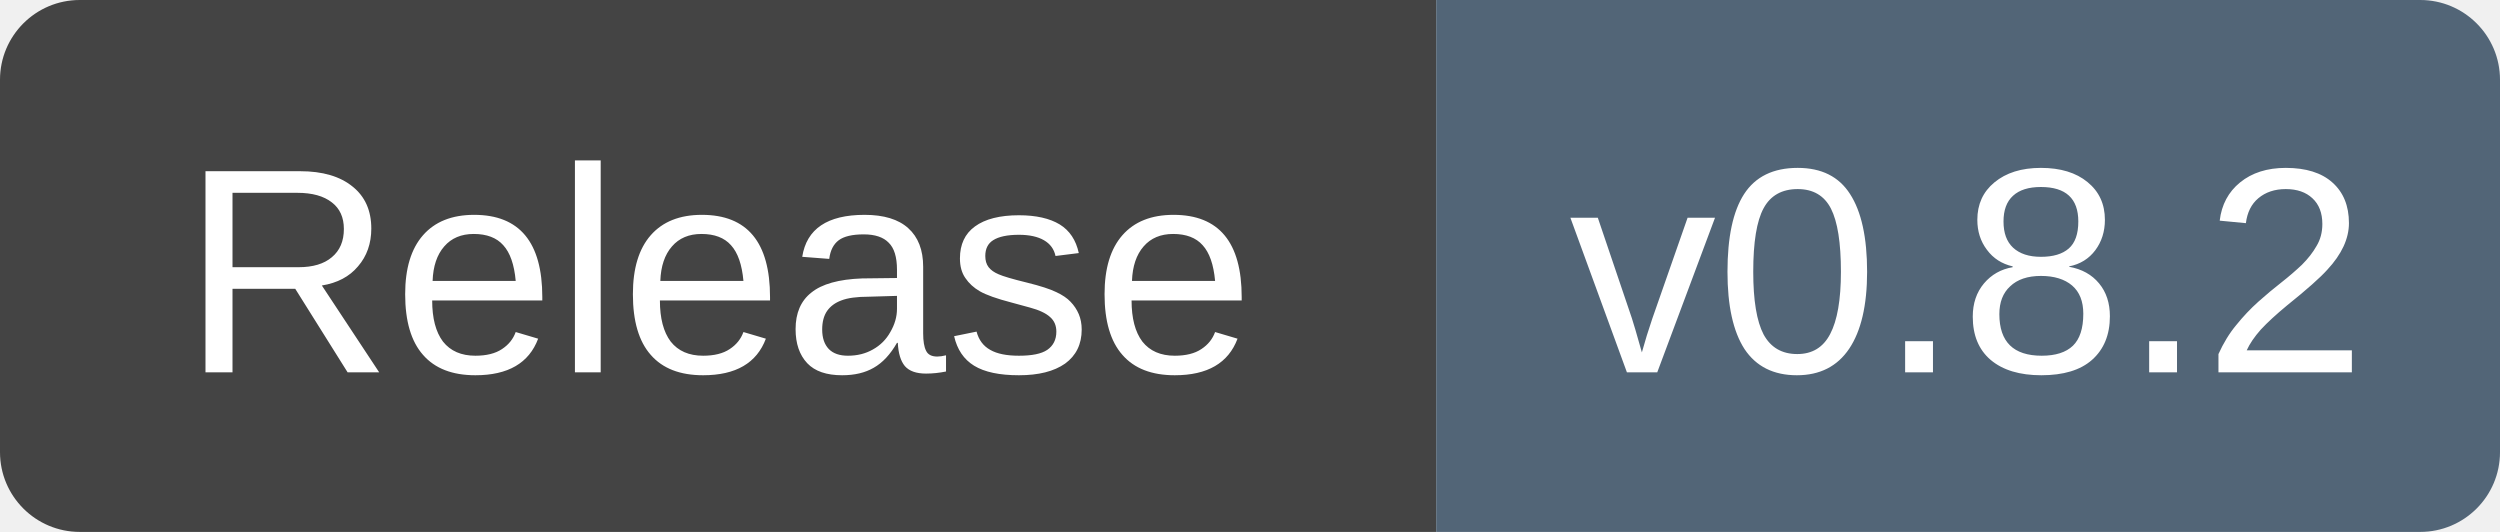
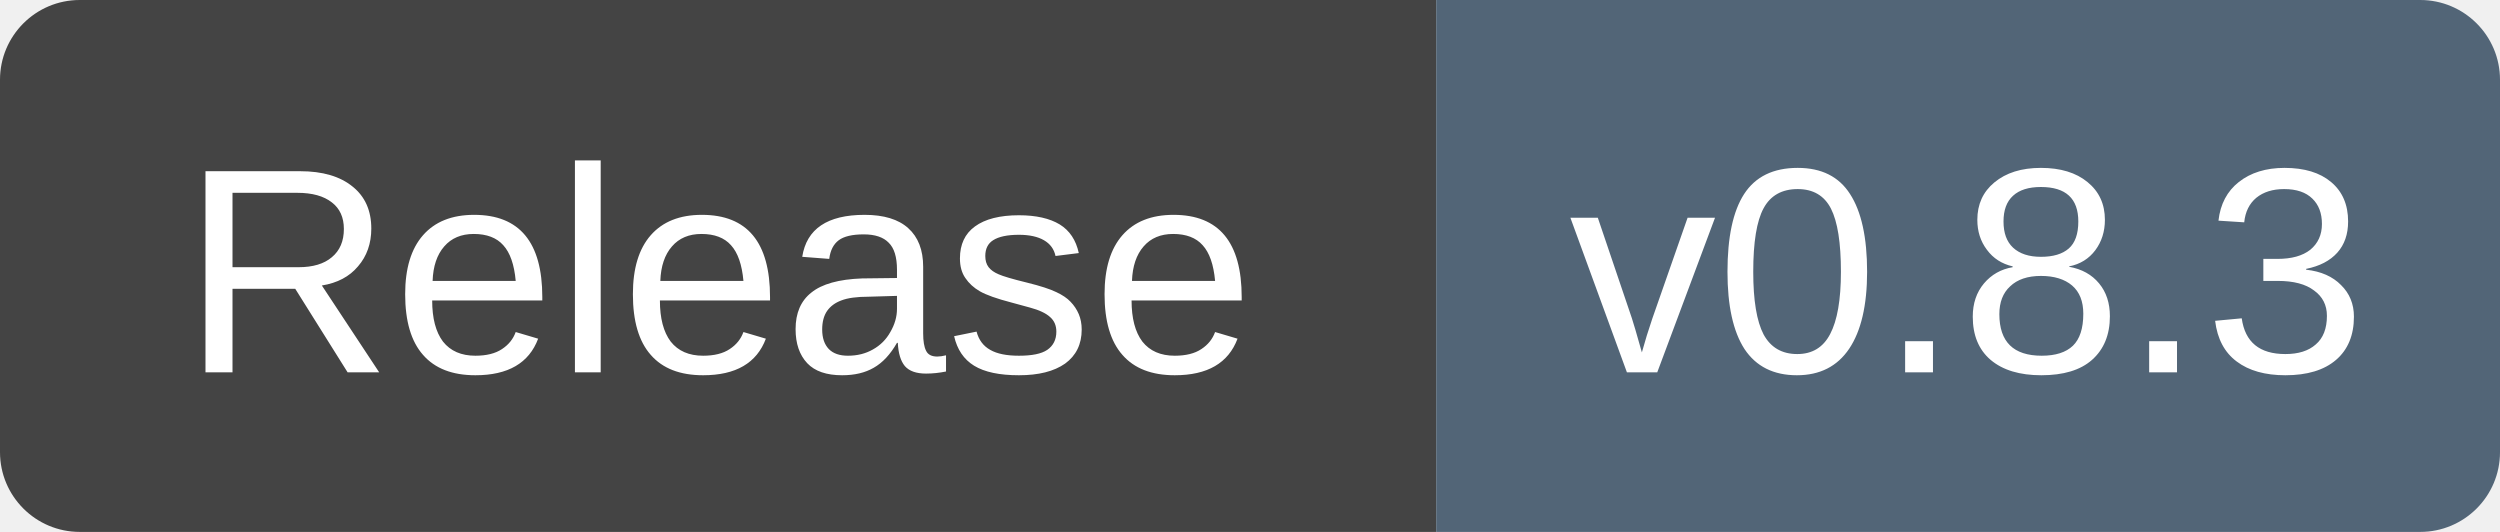
- <svg xmlns="http://www.w3.org/2000/svg" width="94" height="20" role="img" aria-label="Release: v0.8.2">
+ <svg xmlns="http://www.w3.org/2000/svg" width="94" height="20" role="img" aria-label="Release: v0.8.3">
  <clipPath id="c">
    <rect width="94" height="20" rx="3" />
  </clipPath>
  <g clip-path="url(#c)">
    <path fill="#444" d="M0 0h54v20H0z" />
    <path fill="#526577" d="M54 0h40v20H54z" />
  </g>
  <g fill="#fff" text-anchor="middle" font-family="Verdana,Arial,sans-serif" font-size="11">
    <text x="27.0" y="14">Release</text>
-     <text x="74.0" y="14">v0.8.2</text>
+     <text x="74.0" y="14">v0.8.3</text>
  </g>
</svg>
